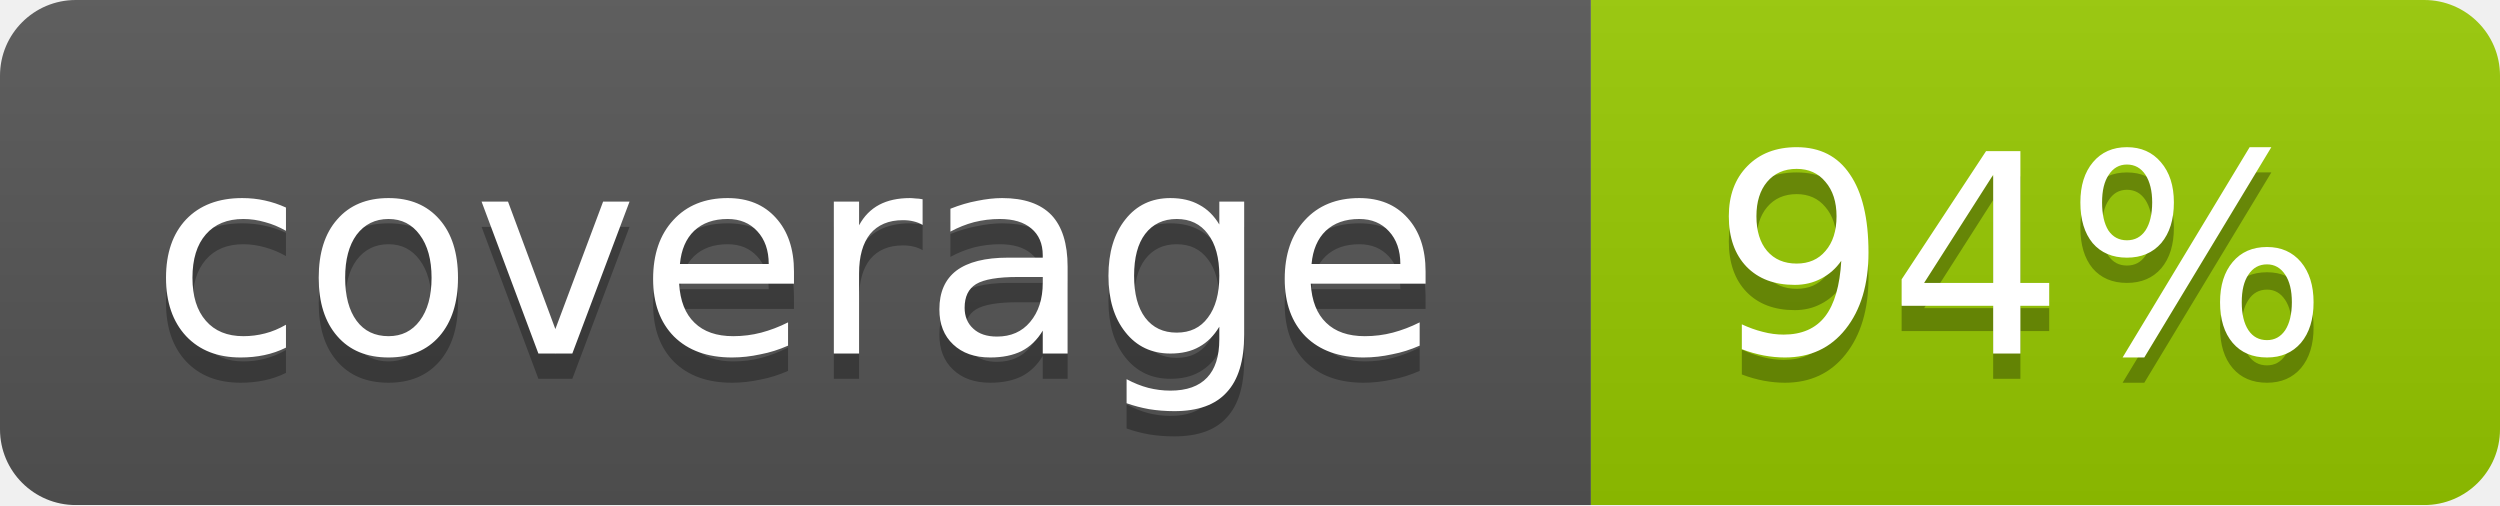
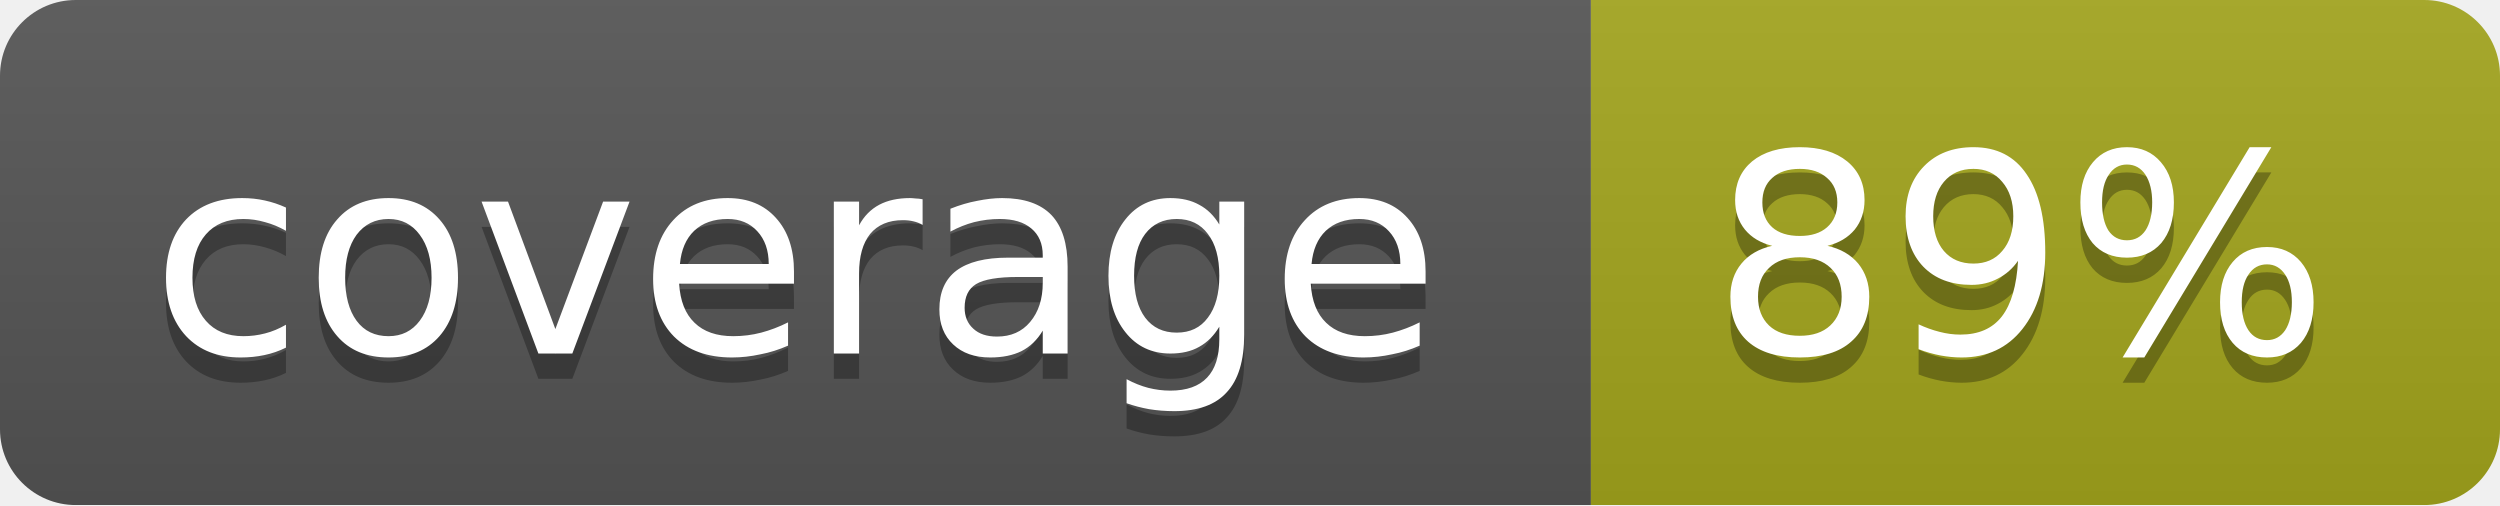
<svg xmlns="http://www.w3.org/2000/svg" width="99" height="20">
  <linearGradient id="b" x2="0" y2="100%">
    <stop offset="0" stop-color="#bbb" stop-opacity=".1" />
    <stop offset="1" stop-opacity=".1" />
  </linearGradient>
  <mask id="a">
    <rect width="99" height="20" rx="3" fill="#fff" />
  </mask>
  <g mask="url(#a)">
    <path fill="#555" d="M0 0h63v20H0z" />
-     <path fill="#97CA00" d="M63 0h36v20H63z" />
+     <path fill="#a4a61d" d="M63 0h36v20H63z" />
    <path fill="url(#b)" d="M0 0h99v20H0z" />
  </g>
  <g fill="#fff" text-anchor="middle" font-family="DejaVu Sans,Verdana,Geneva,sans-serif" font-size="11">
    <text x="31.5" y="15" fill="#010101" fill-opacity=".3">coverage</text>
    <text x="31.5" y="14">coverage</text>
-     <text x="80" y="15" fill="#010101" fill-opacity=".3">94%</text>
-     <text x="80" y="14">94%</text>
+     <text x="80" y="15" fill="#010101" fill-opacity=".3">89%</text>
+     <text x="80" y="14">89%</text>
  </g>
</svg>
